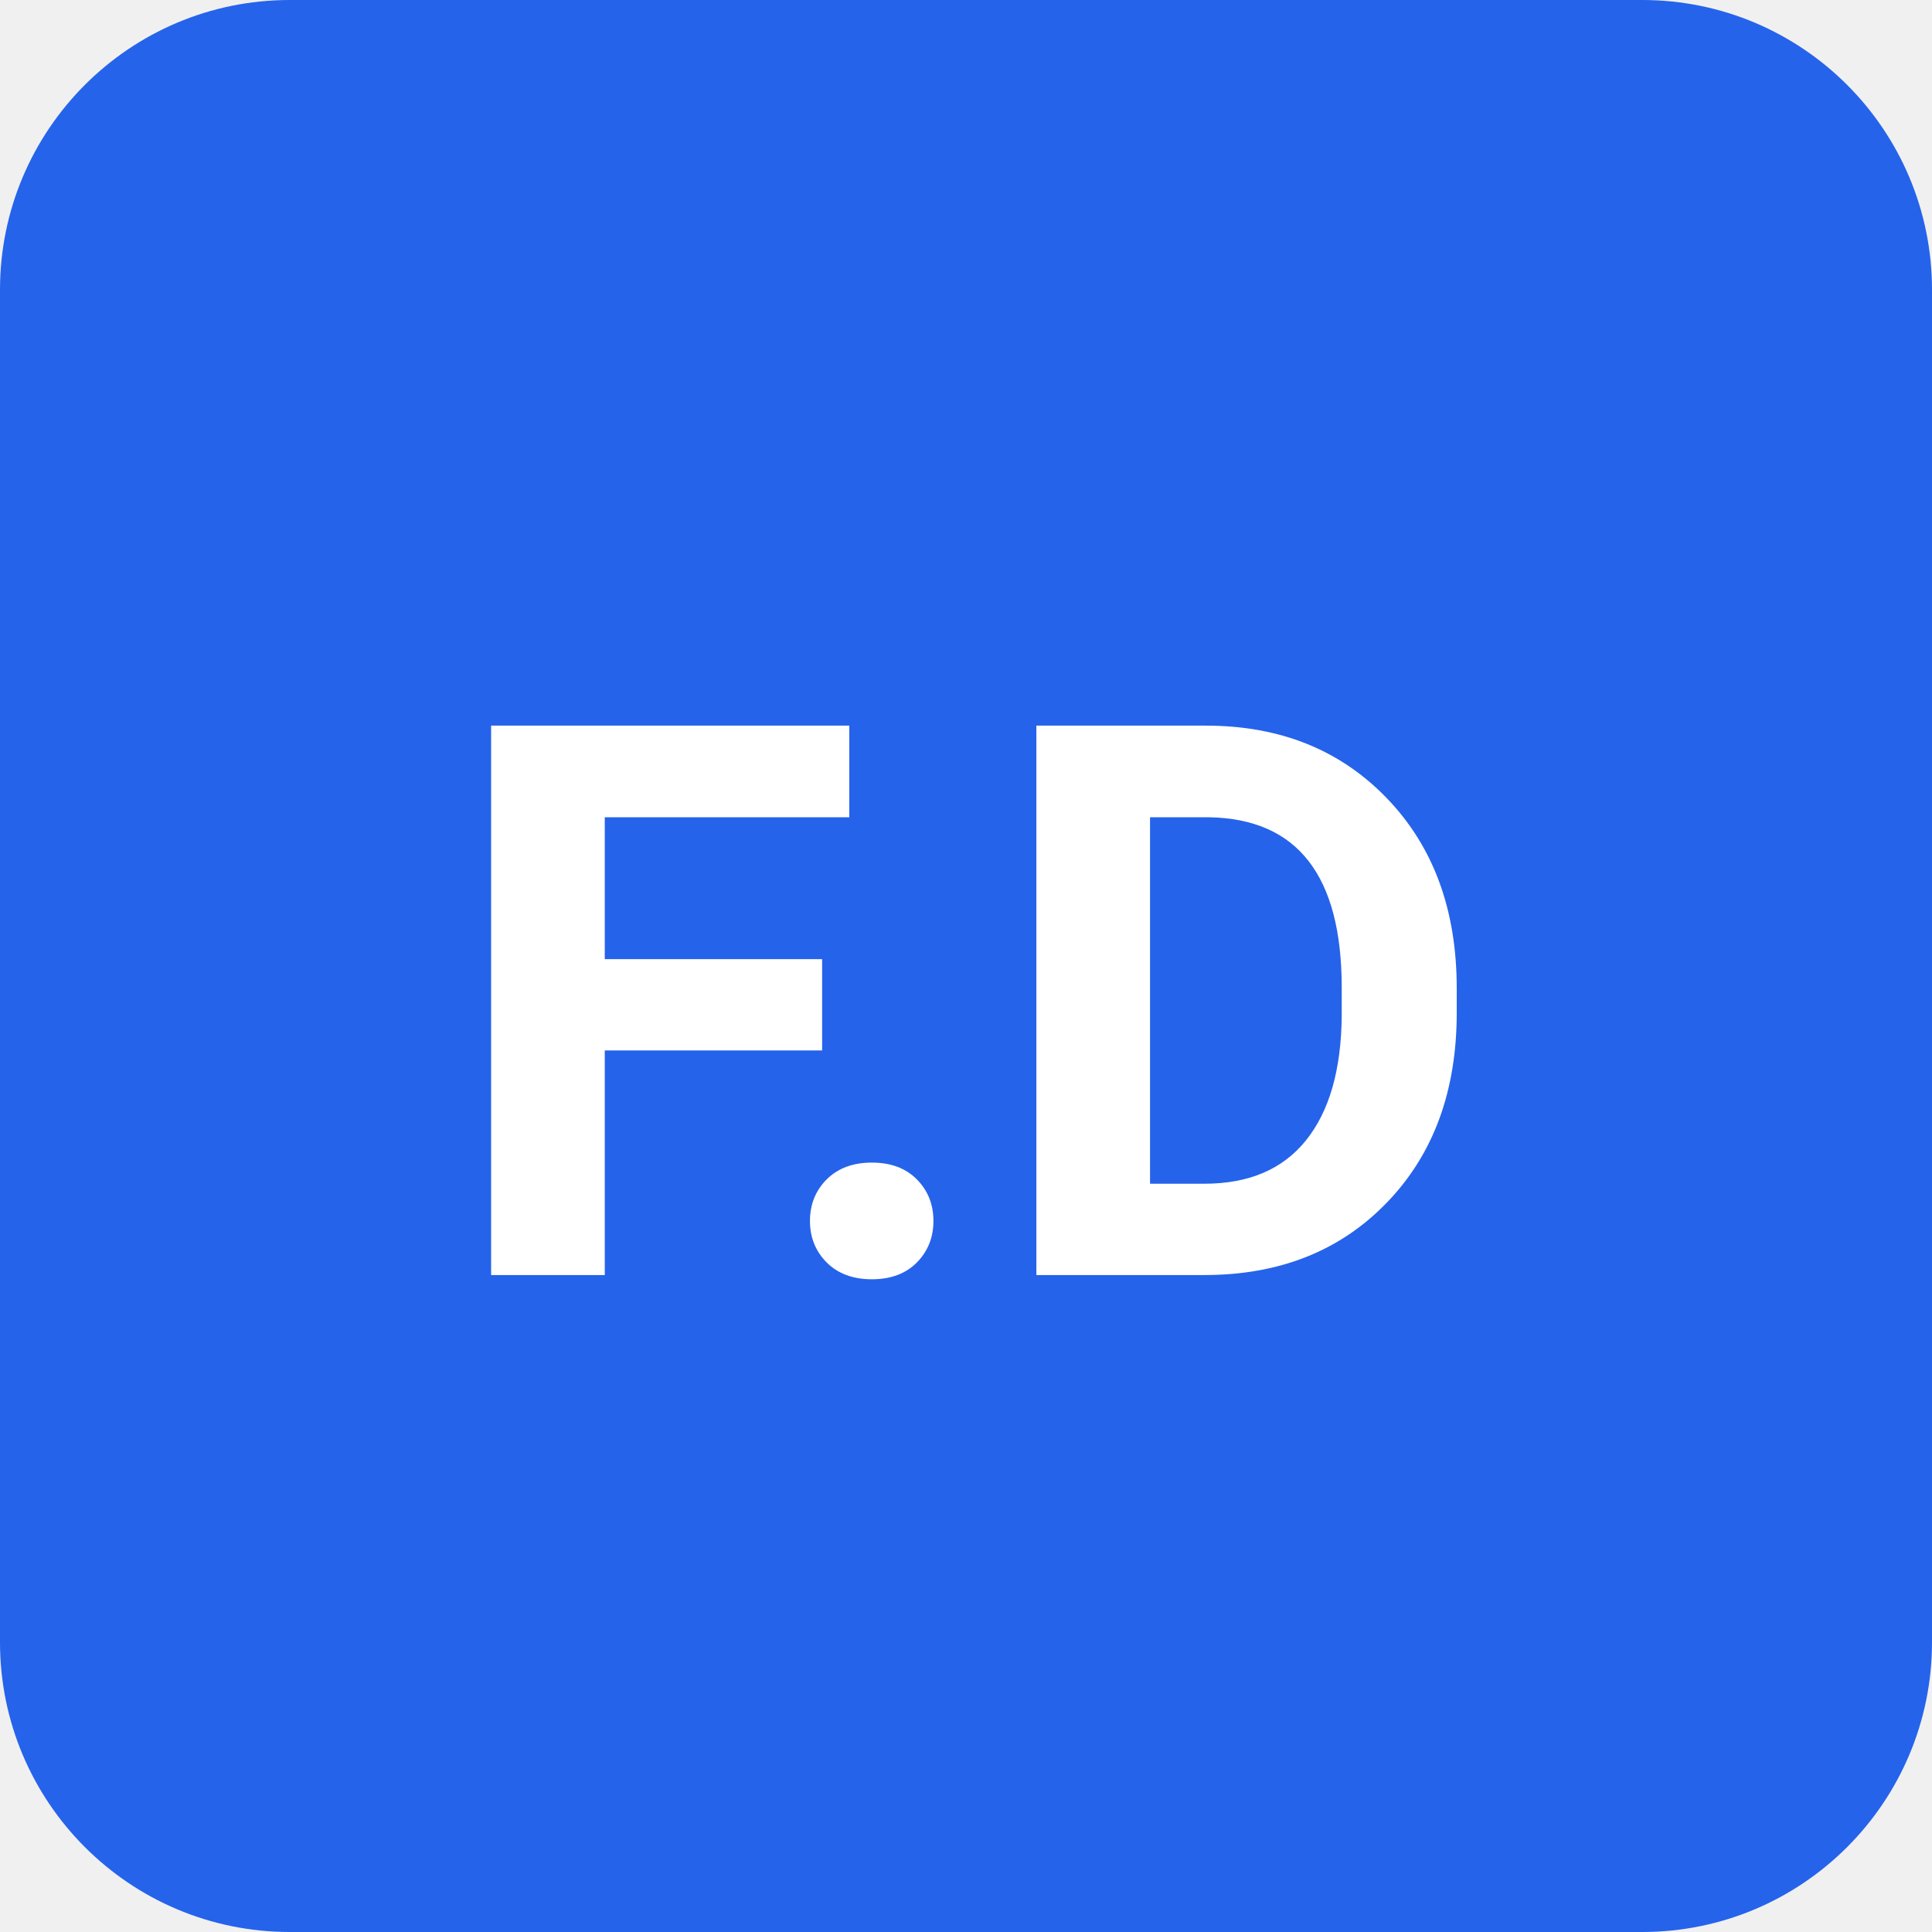
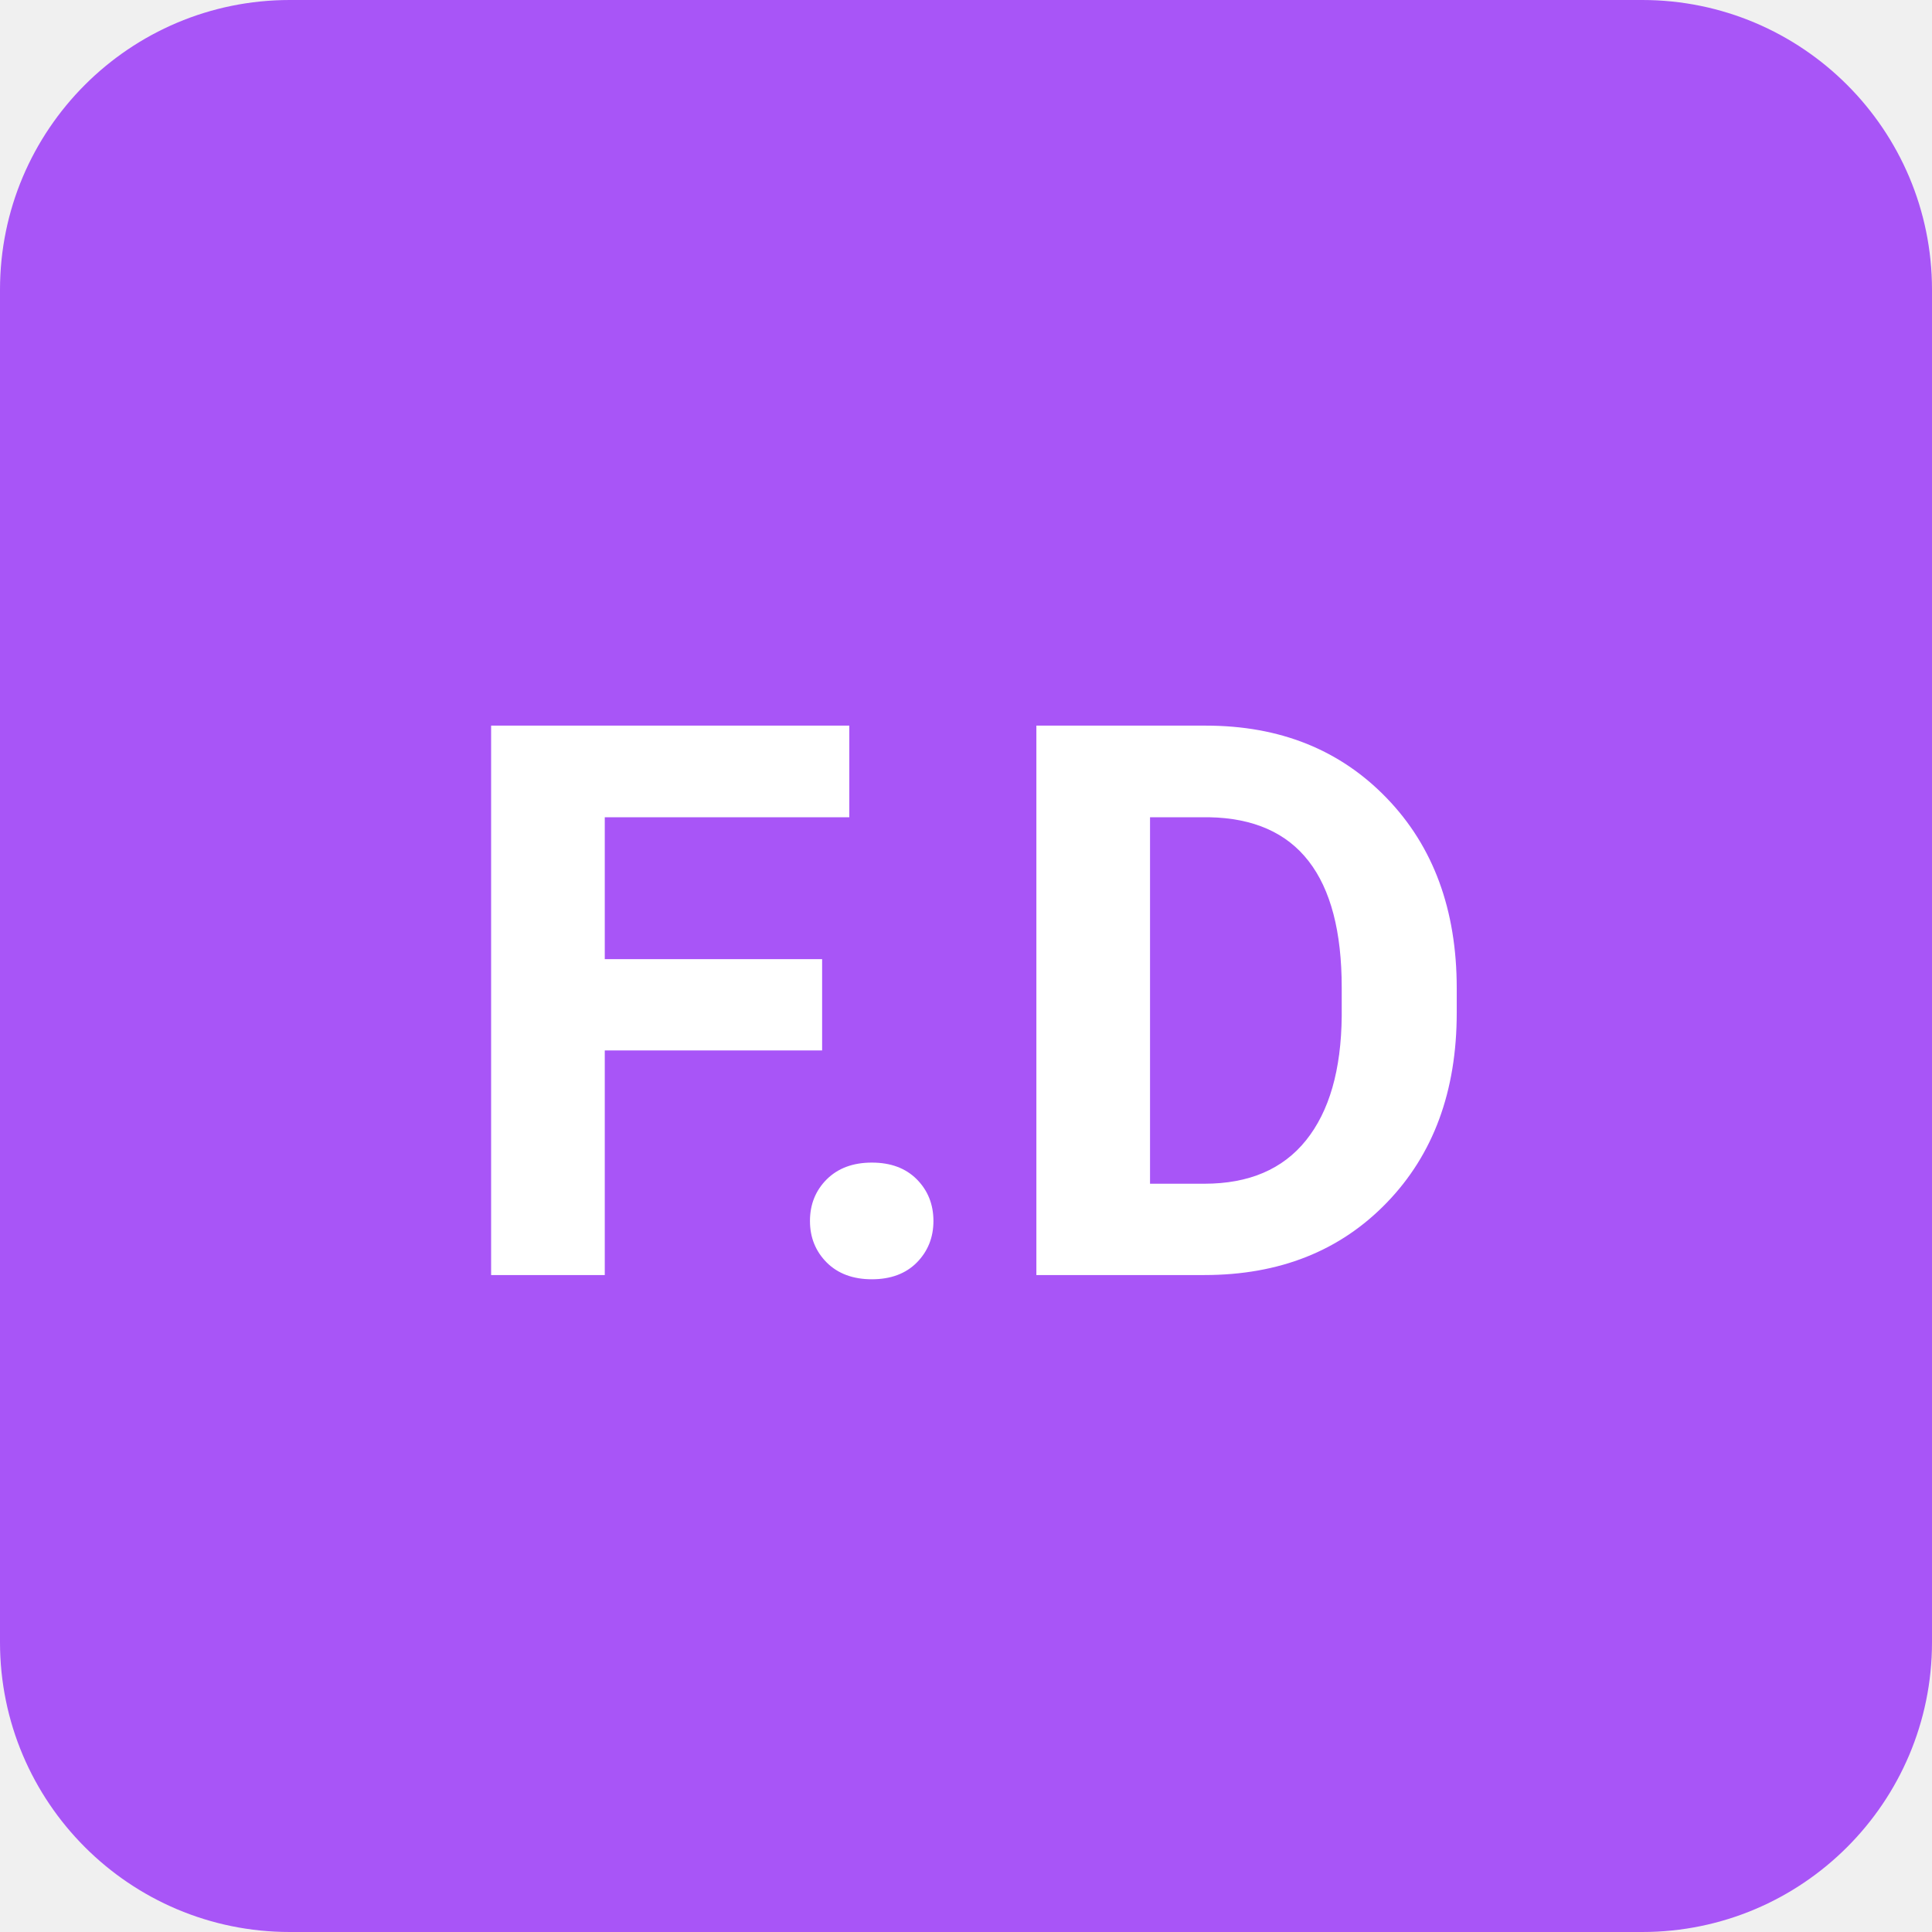
<svg xmlns="http://www.w3.org/2000/svg" width="200" height="200" viewBox="0 0 200 200">
-   <rect width="200" height="200" rx="30" fill="#2563EB" />
+   <rect width="200" height="200" rx="30" fill="#A855F7" />
  <text x="50%" y="55%" dominant-baseline="middle" text-anchor="middle" fill="white" font-size="80" font-family="system-ui, -apple-system, BlinkMacSystemFont, 'Segoe UI', Roboto, 'Helvetica Neue', Arial, sans-serif" font-weight="bold">F.D</text>
</svg>
